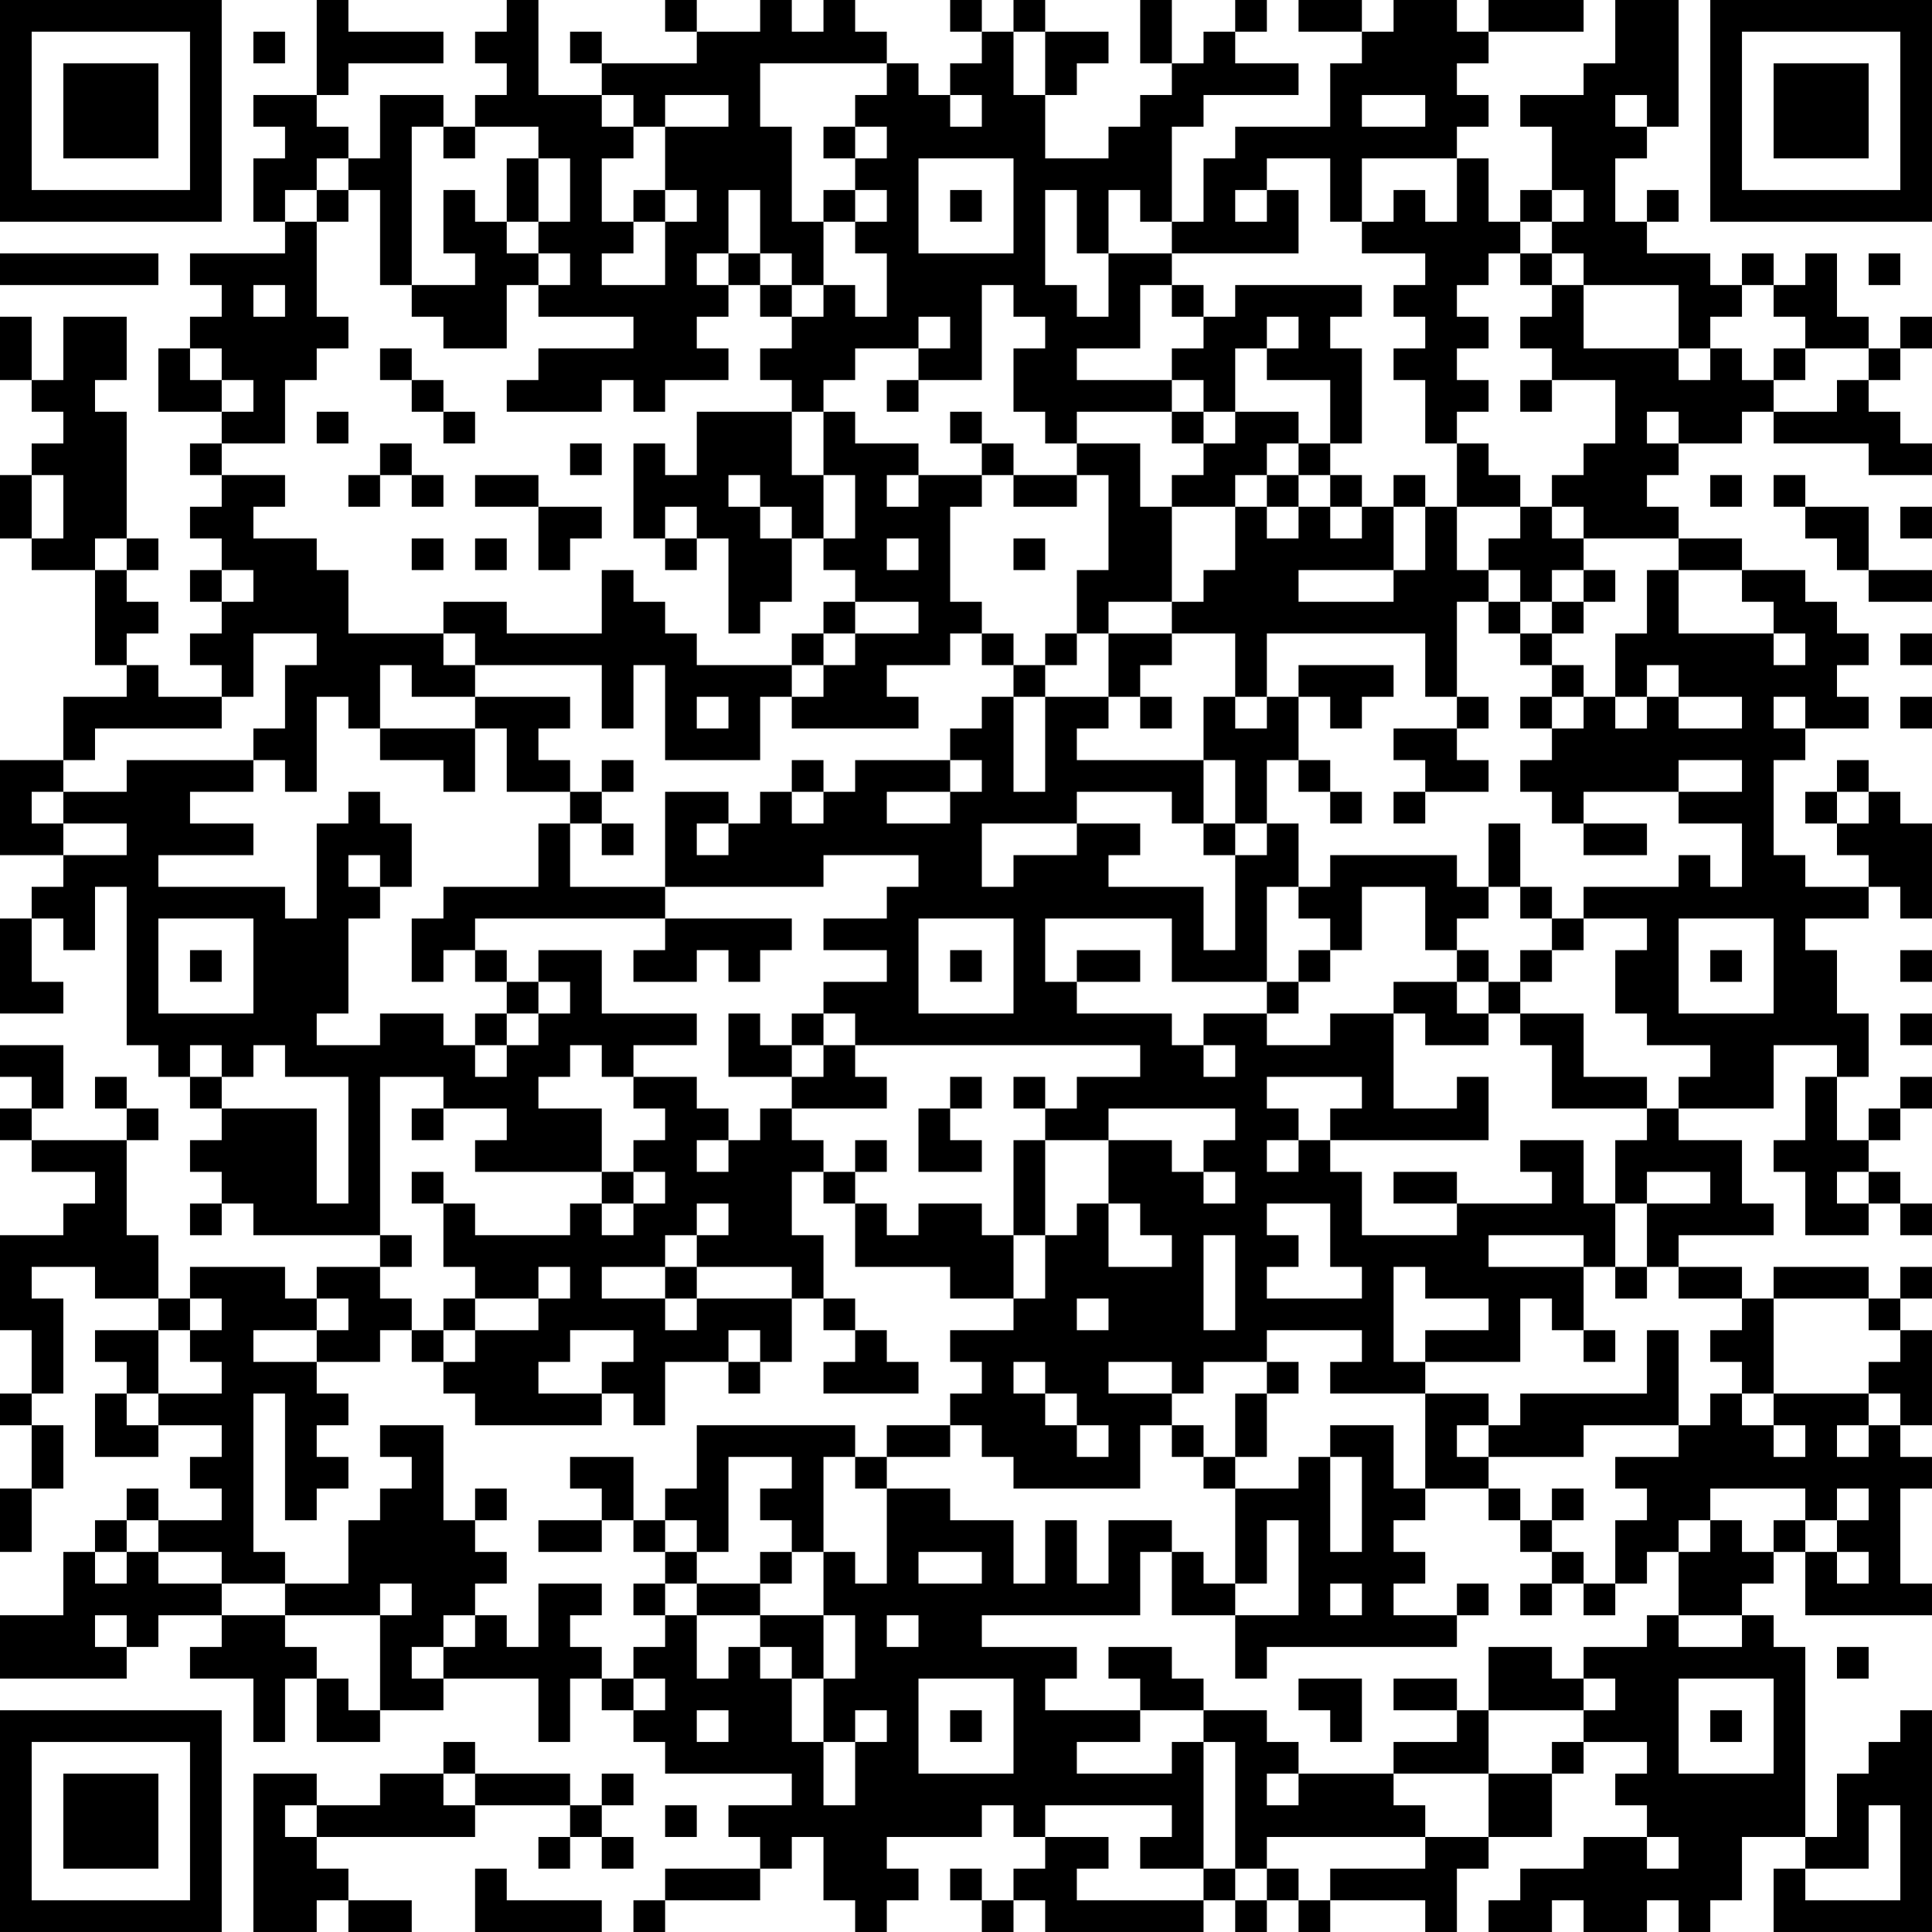
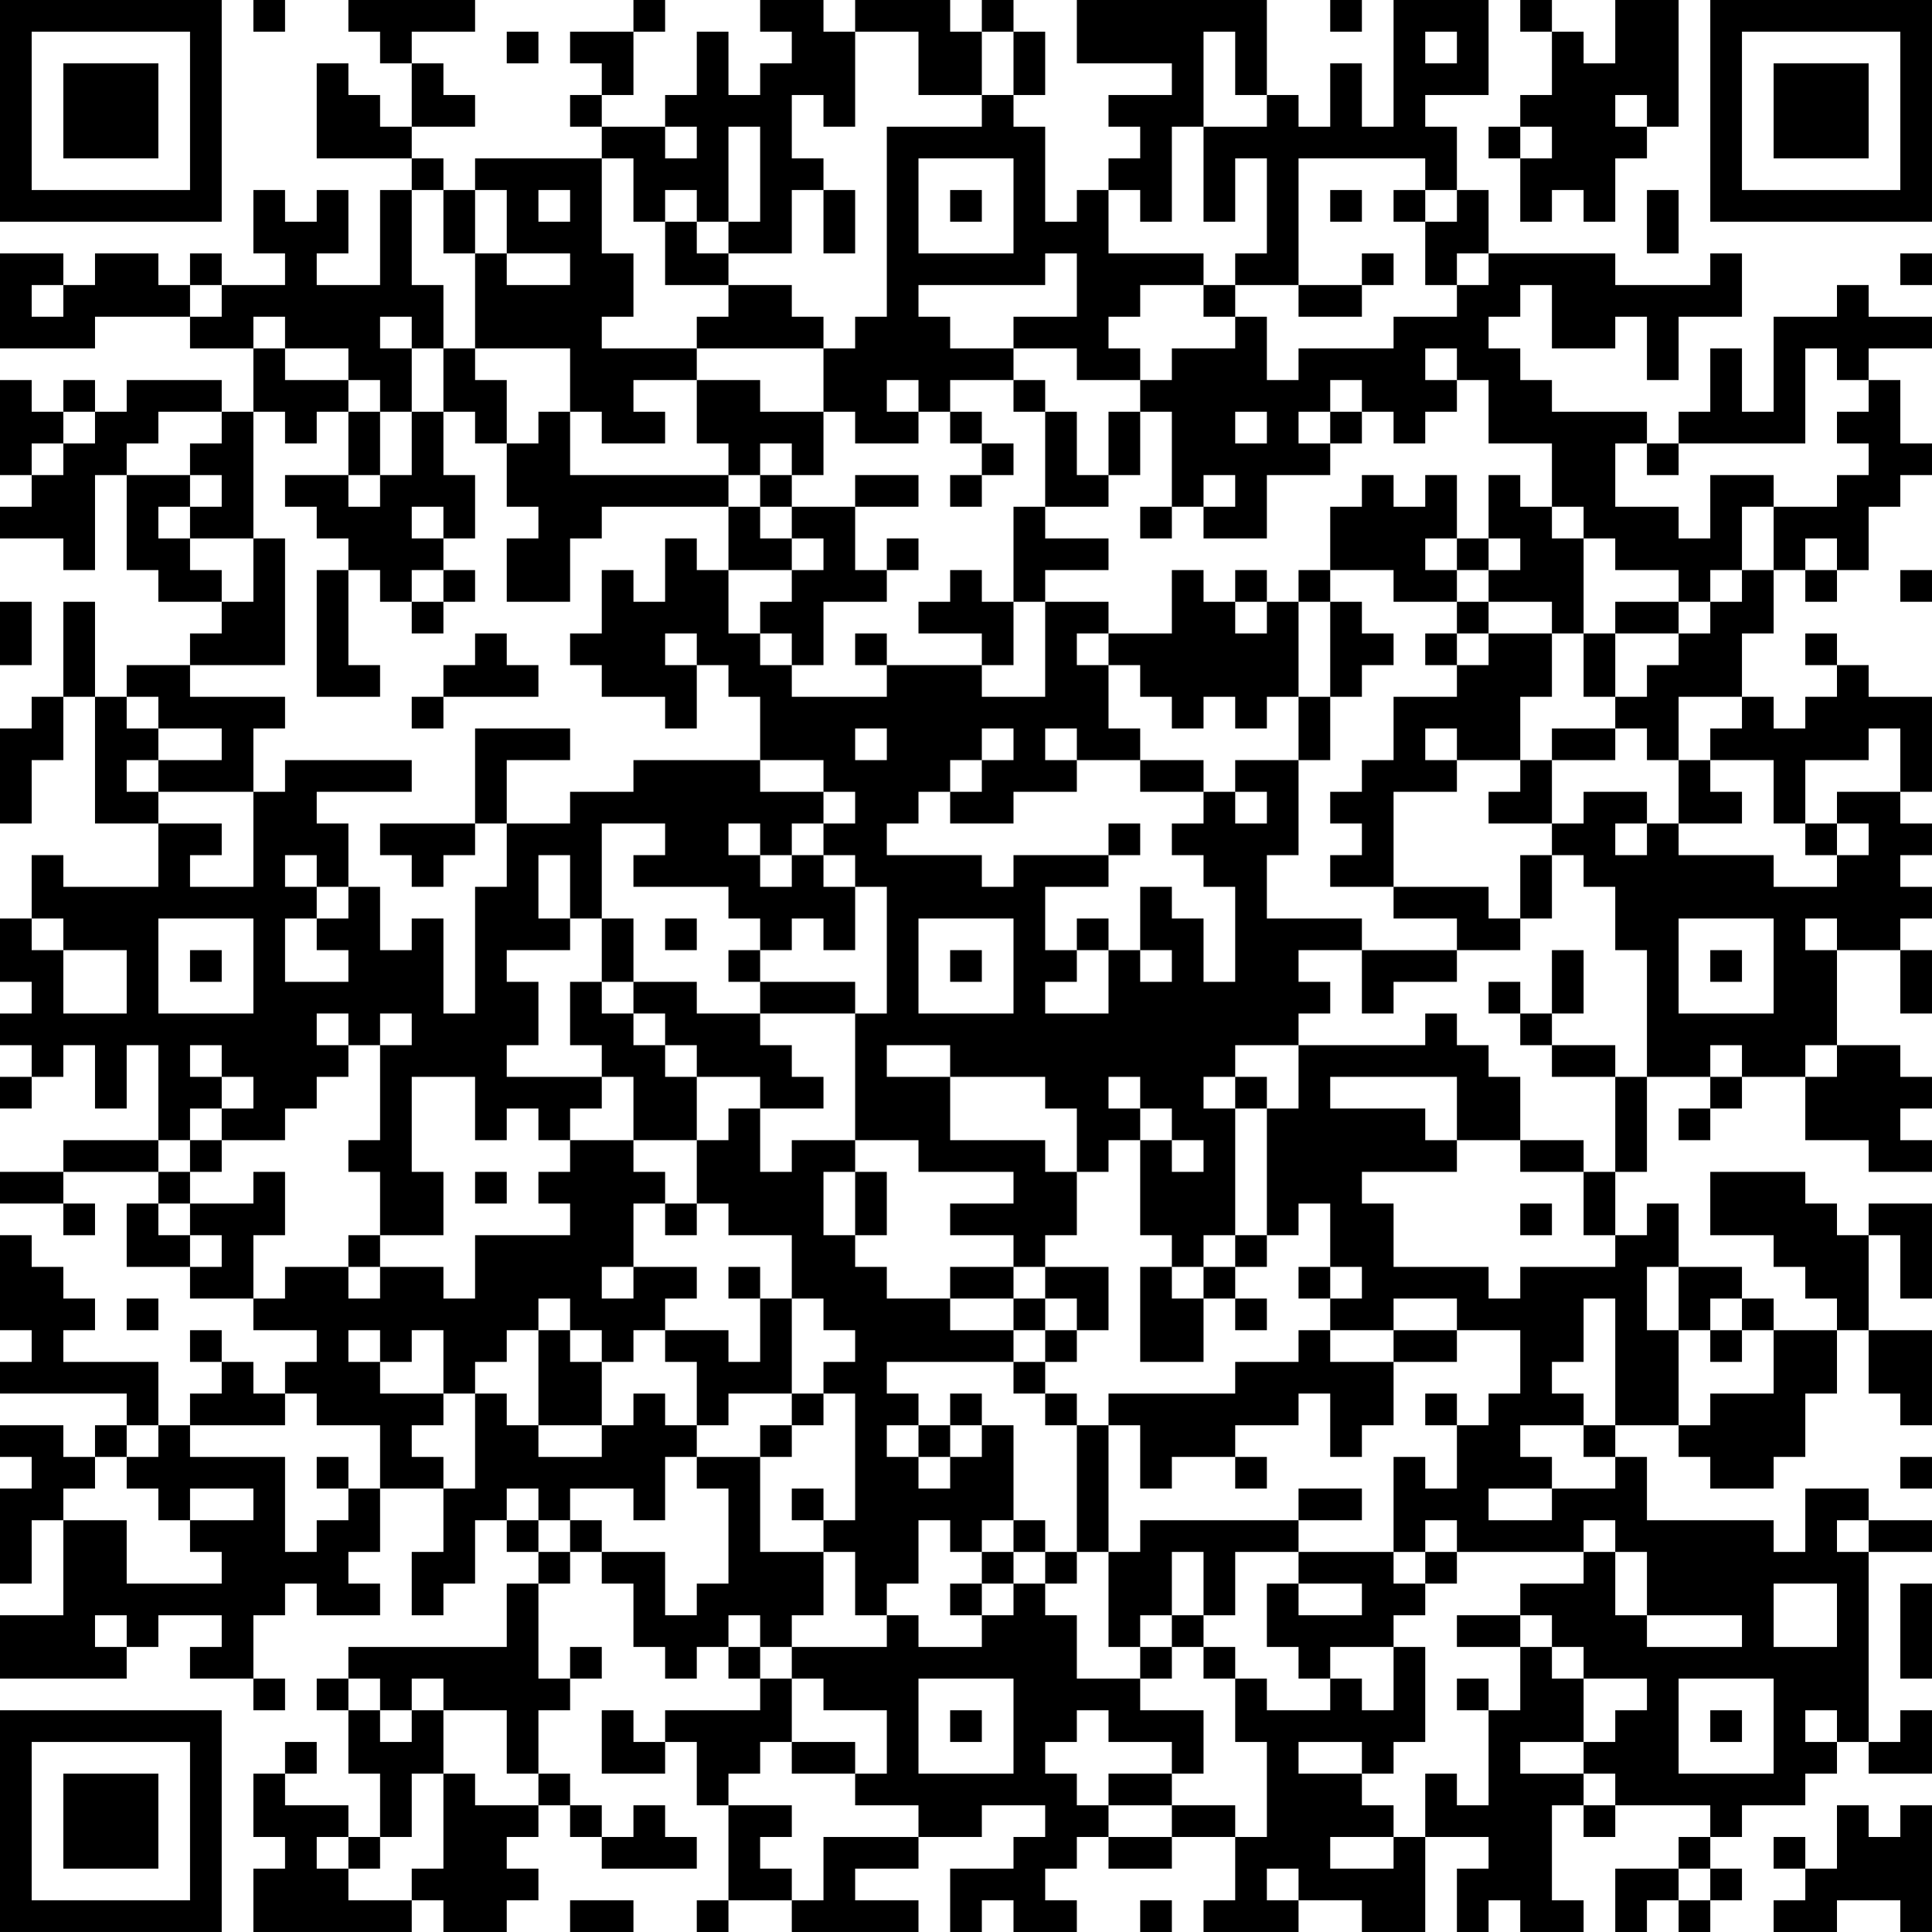
<svg xmlns="http://www.w3.org/2000/svg" version="1.1" width="300" height="300" viewBox="0 0 300 300">
  <rect x="0" y="0" width="300" height="300" fill="#ffffff" />
  <g transform="scale(4.918)">
    <g transform="translate(0,0)">
-       <path fill-rule="evenodd" d="M10 0L10 3L8 3L8 4L9 4L9 5L8 5L8 7L9 7L9 8L6 8L6 9L7 9L7 10L6 10L6 11L5 11L5 13L7 13L7 14L6 14L6 15L7 15L7 16L6 16L6 17L7 17L7 18L6 18L6 19L7 19L7 20L6 20L6 21L7 21L7 22L5 22L5 21L4 21L4 20L5 20L5 19L4 19L4 18L5 18L5 17L4 17L4 13L3 13L3 12L4 12L4 10L2 10L2 12L1 12L1 10L0 10L0 12L1 12L1 13L2 13L2 14L1 14L1 15L0 15L0 17L1 17L1 18L3 18L3 21L4 21L4 22L2 22L2 24L0 24L0 27L2 27L2 28L1 28L1 29L0 29L0 32L2 32L2 31L1 31L1 29L2 29L2 30L3 30L3 28L4 28L4 33L5 33L5 34L6 34L6 35L7 35L7 36L6 36L6 37L7 37L7 38L6 38L6 39L7 39L7 38L8 38L8 39L12 39L12 40L10 40L10 41L9 41L9 40L6 40L6 41L5 41L5 39L4 39L4 36L5 36L5 35L4 35L4 34L3 34L3 35L4 35L4 36L1 36L1 35L2 35L2 33L0 33L0 34L1 34L1 35L0 35L0 36L1 36L1 37L3 37L3 38L2 38L2 39L0 39L0 42L1 42L1 44L0 44L0 45L1 45L1 47L0 47L0 49L1 49L1 47L2 47L2 45L1 45L1 44L2 44L2 41L1 41L1 40L3 40L3 41L5 41L5 42L3 42L3 43L4 43L4 44L3 44L3 46L5 46L5 45L7 45L7 46L6 46L6 47L7 47L7 48L5 48L5 47L4 47L4 48L3 48L3 49L2 49L2 51L0 51L0 53L4 53L4 52L5 52L5 51L7 51L7 52L6 52L6 53L8 53L8 55L9 55L9 53L10 53L10 55L12 55L12 54L14 54L14 53L17 53L17 55L18 55L18 53L19 53L19 54L20 54L20 55L21 55L21 56L25 56L25 57L23 57L23 58L24 58L24 59L21 59L21 60L20 60L20 61L21 61L21 60L24 60L24 59L25 59L25 58L26 58L26 60L27 60L27 61L28 61L28 60L29 60L29 59L28 59L28 58L31 58L31 57L32 57L32 58L33 58L33 59L32 59L32 60L31 60L31 59L30 59L30 60L31 60L31 61L32 61L32 60L33 60L33 61L38 61L38 60L39 60L39 61L40 61L40 60L41 60L41 61L42 61L42 60L45 60L45 61L46 61L46 59L47 59L47 58L49 58L49 56L50 56L50 55L52 55L52 56L51 56L51 57L52 57L52 58L50 58L50 59L48 59L48 60L47 60L47 61L49 61L49 60L50 60L50 61L52 61L52 60L53 60L53 61L54 61L54 60L55 60L55 58L57 58L57 59L56 59L56 61L61 61L61 54L60 54L60 55L59 55L59 56L58 56L58 58L57 58L57 52L56 52L56 51L55 51L55 50L56 50L56 49L57 49L57 51L61 51L61 50L60 50L60 47L61 47L61 46L60 46L60 45L61 45L61 42L60 42L60 41L61 41L61 40L60 40L60 41L59 41L59 40L56 40L56 41L55 41L55 40L53 40L53 39L56 39L56 38L55 38L55 36L53 36L53 35L56 35L56 33L58 33L58 34L57 34L57 36L56 36L56 37L57 37L57 39L59 39L59 38L60 38L60 39L61 39L61 38L60 38L60 37L59 37L59 36L60 36L60 35L61 35L61 34L60 34L60 35L59 35L59 36L58 36L58 34L59 34L59 32L58 32L58 30L57 30L57 29L59 29L59 28L60 28L60 29L61 29L61 26L60 26L60 25L59 25L59 24L58 24L58 25L57 25L57 26L58 26L58 27L59 27L59 28L57 28L57 27L56 27L56 24L57 24L57 23L59 23L59 22L58 22L58 21L59 21L59 20L58 20L58 19L57 19L57 18L55 18L55 17L53 17L53 16L52 16L52 15L53 15L53 14L55 14L55 13L56 13L56 14L59 14L59 15L61 15L61 14L60 14L60 13L59 13L59 12L60 12L60 11L61 11L61 10L60 10L60 11L59 11L59 10L58 10L58 8L57 8L57 9L56 9L56 8L55 8L55 9L54 9L54 8L52 8L52 7L53 7L53 6L52 6L52 7L51 7L51 5L52 5L52 4L53 4L53 0L51 0L51 2L50 2L50 3L48 3L48 4L49 4L49 6L48 6L48 7L47 7L47 5L46 5L46 4L47 4L47 3L46 3L46 2L47 2L47 1L50 1L50 0L47 0L47 1L46 1L46 0L44 0L44 1L43 1L43 0L41 0L41 1L43 1L43 2L42 2L42 4L39 4L39 5L38 5L38 7L37 7L37 4L38 4L38 3L41 3L41 2L39 2L39 1L40 1L40 0L39 0L39 1L38 1L38 2L37 2L37 0L36 0L36 2L37 2L37 3L36 3L36 4L35 4L35 5L33 5L33 3L34 3L34 2L35 2L35 1L33 1L33 0L32 0L32 1L31 1L31 0L30 0L30 1L31 1L31 2L30 2L30 3L29 3L29 2L28 2L28 1L27 1L27 0L26 0L26 1L25 1L25 0L24 0L24 1L22 1L22 0L21 0L21 1L22 1L22 2L19 2L19 1L18 1L18 2L19 2L19 3L17 3L17 0L16 0L16 1L15 1L15 2L16 2L16 3L15 3L15 4L14 4L14 3L12 3L12 5L11 5L11 4L10 4L10 3L11 3L11 2L14 2L14 1L11 1L11 0ZM8 1L8 2L9 2L9 1ZM32 1L32 3L33 3L33 1ZM24 2L24 4L25 4L25 7L26 7L26 9L25 9L25 8L24 8L24 6L23 6L23 8L22 8L22 9L23 9L23 10L22 10L22 11L23 11L23 12L21 12L21 13L20 13L20 12L19 12L19 13L16 13L16 12L17 12L17 11L20 11L20 10L17 10L17 9L18 9L18 8L17 8L17 7L18 7L18 5L17 5L17 4L15 4L15 5L14 5L14 4L13 4L13 9L12 9L12 6L11 6L11 5L10 5L10 6L9 6L9 7L10 7L10 10L11 10L11 11L10 11L10 12L9 12L9 14L7 14L7 15L9 15L9 16L8 16L8 17L10 17L10 18L11 18L11 20L14 20L14 21L15 21L15 22L13 22L13 21L12 21L12 23L11 23L11 22L10 22L10 25L9 25L9 24L8 24L8 23L9 23L9 21L10 21L10 20L8 20L8 22L7 22L7 23L3 23L3 24L2 24L2 25L1 25L1 26L2 26L2 27L4 27L4 26L2 26L2 25L4 25L4 24L8 24L8 25L6 25L6 26L8 26L8 27L5 27L5 28L9 28L9 29L10 29L10 26L11 26L11 25L12 25L12 26L13 26L13 28L12 28L12 27L11 27L11 28L12 28L12 29L11 29L11 32L10 32L10 33L12 33L12 32L14 32L14 33L15 33L15 34L16 34L16 33L17 33L17 32L18 32L18 31L17 31L17 30L19 30L19 32L22 32L22 33L20 33L20 34L19 34L19 33L18 33L18 34L17 34L17 35L19 35L19 37L15 37L15 36L16 36L16 35L14 35L14 34L12 34L12 39L13 39L13 40L12 40L12 41L13 41L13 42L12 42L12 43L10 43L10 42L11 42L11 41L10 41L10 42L8 42L8 43L10 43L10 44L11 44L11 45L10 45L10 46L11 46L11 47L10 47L10 48L9 48L9 44L8 44L8 49L9 49L9 50L7 50L7 49L5 49L5 48L4 48L4 49L3 49L3 50L4 50L4 49L5 49L5 50L7 50L7 51L9 51L9 52L10 52L10 53L11 53L11 54L12 54L12 51L13 51L13 50L12 50L12 51L9 51L9 50L11 50L11 48L12 48L12 47L13 47L13 46L12 46L12 45L14 45L14 48L15 48L15 49L16 49L16 50L15 50L15 51L14 51L14 52L13 52L13 53L14 53L14 52L15 52L15 51L16 51L16 52L17 52L17 50L19 50L19 51L18 51L18 52L19 52L19 53L20 53L20 54L21 54L21 53L20 53L20 52L21 52L21 51L22 51L22 53L23 53L23 52L24 52L24 53L25 53L25 55L26 55L26 57L27 57L27 55L28 55L28 54L27 54L27 55L26 55L26 53L27 53L27 51L26 51L26 49L27 49L27 50L28 50L28 47L30 47L30 48L32 48L32 50L33 50L33 48L34 48L34 50L35 50L35 48L37 48L37 49L36 49L36 51L31 51L31 52L34 52L34 53L33 53L33 54L36 54L36 55L34 55L34 56L37 56L37 55L38 55L38 59L36 59L36 58L37 58L37 57L33 57L33 58L35 58L35 59L34 59L34 60L38 60L38 59L39 59L39 60L40 60L40 59L41 59L41 60L42 60L42 59L45 59L45 58L47 58L47 56L49 56L49 55L50 55L50 54L51 54L51 53L50 53L50 52L52 52L52 51L53 51L53 52L55 52L55 51L53 51L53 49L54 49L54 48L55 48L55 49L56 49L56 48L57 48L57 49L58 49L58 50L59 50L59 49L58 49L58 48L59 48L59 47L58 47L58 48L57 48L57 47L54 47L54 48L53 48L53 49L52 49L52 50L51 50L51 48L52 48L52 47L51 47L51 46L53 46L53 45L54 45L54 44L55 44L55 45L56 45L56 46L57 46L57 45L56 45L56 44L59 44L59 45L58 45L58 46L59 46L59 45L60 45L60 44L59 44L59 43L60 43L60 42L59 42L59 41L56 41L56 44L55 44L55 43L54 43L54 42L55 42L55 41L53 41L53 40L52 40L52 38L54 38L54 37L52 37L52 38L51 38L51 36L52 36L52 35L53 35L53 34L54 34L54 33L52 33L52 32L51 32L51 30L52 30L52 29L50 29L50 28L53 28L53 27L54 27L54 28L55 28L55 26L53 26L53 25L55 25L55 24L53 24L53 25L50 25L50 26L49 26L49 25L48 25L48 24L49 24L49 23L50 23L50 22L51 22L51 23L52 23L52 22L53 22L53 23L55 23L55 22L53 22L53 21L52 21L52 22L51 22L51 20L52 20L52 18L53 18L53 20L56 20L56 21L57 21L57 20L56 20L56 19L55 19L55 18L53 18L53 17L50 17L50 16L49 16L49 15L50 15L50 14L51 14L51 12L49 12L49 11L48 11L48 10L49 10L49 9L50 9L50 11L53 11L53 12L54 12L54 11L55 11L55 12L56 12L56 13L58 13L58 12L59 12L59 11L57 11L57 10L56 10L56 9L55 9L55 10L54 10L54 11L53 11L53 9L50 9L50 8L49 8L49 7L50 7L50 6L49 6L49 7L48 7L48 8L47 8L47 9L46 9L46 10L47 10L47 11L46 11L46 12L47 12L47 13L46 13L46 14L45 14L45 12L44 12L44 11L45 11L45 10L44 10L44 9L45 9L45 8L43 8L43 7L44 7L44 6L45 6L45 7L46 7L46 5L43 5L43 7L42 7L42 5L40 5L40 6L39 6L39 7L40 7L40 6L41 6L41 8L37 8L37 7L36 7L36 6L35 6L35 8L34 8L34 6L33 6L33 9L34 9L34 10L35 10L35 8L37 8L37 9L36 9L36 11L34 11L34 12L37 12L37 13L34 13L34 14L33 14L33 13L32 13L32 11L33 11L33 10L32 10L32 9L31 9L31 12L29 12L29 11L30 11L30 10L29 10L29 11L27 11L27 12L26 12L26 13L25 13L25 12L24 12L24 11L25 11L25 10L26 10L26 9L27 9L27 10L28 10L28 8L27 8L27 7L28 7L28 6L27 6L27 5L28 5L28 4L27 4L27 3L28 3L28 2ZM19 3L19 4L20 4L20 5L19 5L19 7L20 7L20 8L19 8L19 9L21 9L21 7L22 7L22 6L21 6L21 4L23 4L23 3L21 3L21 4L20 4L20 3ZM30 3L30 4L31 4L31 3ZM43 3L43 4L45 4L45 3ZM51 3L51 4L52 4L52 3ZM26 4L26 5L27 5L27 4ZM16 5L16 7L15 7L15 6L14 6L14 8L15 8L15 9L13 9L13 10L14 10L14 11L16 11L16 9L17 9L17 8L16 8L16 7L17 7L17 5ZM29 5L29 8L32 8L32 5ZM10 6L10 7L11 7L11 6ZM20 6L20 7L21 7L21 6ZM26 6L26 7L27 7L27 6ZM30 6L30 7L31 7L31 6ZM0 8L0 9L5 9L5 8ZM23 8L23 9L24 9L24 10L25 10L25 9L24 9L24 8ZM48 8L48 9L49 9L49 8ZM59 8L59 9L60 9L60 8ZM8 9L8 10L9 10L9 9ZM37 9L37 10L38 10L38 11L37 11L37 12L38 12L38 13L37 13L37 14L38 14L38 15L37 15L37 16L36 16L36 14L34 14L34 15L32 15L32 14L31 14L31 13L30 13L30 14L31 14L31 15L29 15L29 14L27 14L27 13L26 13L26 15L25 15L25 13L22 13L22 15L21 15L21 14L20 14L20 17L21 17L21 18L22 18L22 17L23 17L23 20L24 20L24 19L25 19L25 17L26 17L26 18L27 18L27 19L26 19L26 20L25 20L25 21L22 21L22 20L21 20L21 19L20 19L20 18L19 18L19 20L16 20L16 19L14 19L14 20L15 20L15 21L19 21L19 23L20 23L20 21L21 21L21 24L24 24L24 22L25 22L25 23L29 23L29 22L28 22L28 21L30 21L30 20L31 20L31 21L32 21L32 22L31 22L31 23L30 23L30 24L27 24L27 25L26 25L26 24L25 24L25 25L24 25L24 26L23 26L23 25L21 25L21 28L18 28L18 26L19 26L19 27L20 27L20 26L19 26L19 25L20 25L20 24L19 24L19 25L18 25L18 24L17 24L17 23L18 23L18 22L15 22L15 23L12 23L12 24L14 24L14 25L15 25L15 23L16 23L16 25L18 25L18 26L17 26L17 28L14 28L14 29L13 29L13 31L14 31L14 30L15 30L15 31L16 31L16 32L15 32L15 33L16 33L16 32L17 32L17 31L16 31L16 30L15 30L15 29L21 29L21 30L20 30L20 31L22 31L22 30L23 30L23 31L24 31L24 30L25 30L25 29L21 29L21 28L26 28L26 27L29 27L29 28L28 28L28 29L26 29L26 30L28 30L28 31L26 31L26 32L25 32L25 33L24 33L24 32L23 32L23 34L25 34L25 35L24 35L24 36L23 36L23 35L22 35L22 34L20 34L20 35L21 35L21 36L20 36L20 37L19 37L19 38L18 38L18 39L15 39L15 38L14 38L14 37L13 37L13 38L14 38L14 40L15 40L15 41L14 41L14 42L13 42L13 43L14 43L14 44L15 44L15 45L19 45L19 44L20 44L20 45L21 45L21 43L23 43L23 44L24 44L24 43L25 43L25 41L26 41L26 42L27 42L27 43L26 43L26 44L29 44L29 43L28 43L28 42L27 42L27 41L26 41L26 39L25 39L25 37L26 37L26 38L27 38L27 40L30 40L30 41L32 41L32 42L30 42L30 43L31 43L31 44L30 44L30 45L28 45L28 46L27 46L27 45L22 45L22 47L21 47L21 48L20 48L20 46L18 46L18 47L19 47L19 48L17 48L17 49L19 49L19 48L20 48L20 49L21 49L21 50L20 50L20 51L21 51L21 50L22 50L22 51L24 51L24 52L25 52L25 53L26 53L26 51L24 51L24 50L25 50L25 49L26 49L26 46L27 46L27 47L28 47L28 46L30 46L30 45L31 45L31 46L32 46L32 47L36 47L36 45L37 45L37 46L38 46L38 47L39 47L39 50L38 50L38 49L37 49L37 51L39 51L39 53L40 53L40 52L46 52L46 51L47 51L47 50L46 50L46 51L44 51L44 50L45 50L45 49L44 49L44 48L45 48L45 47L47 47L47 48L48 48L48 49L49 49L49 50L48 50L48 51L49 51L49 50L50 50L50 51L51 51L51 50L50 50L50 49L49 49L49 48L50 48L50 47L49 47L49 48L48 48L48 47L47 47L47 46L50 46L50 45L53 45L53 42L52 42L52 44L48 44L48 45L47 45L47 44L45 44L45 43L48 43L48 41L49 41L49 42L50 42L50 43L51 43L51 42L50 42L50 40L51 40L51 41L52 41L52 40L51 40L51 38L50 38L50 36L48 36L48 37L49 37L49 38L46 38L46 37L44 37L44 38L46 38L46 39L43 39L43 37L42 37L42 36L47 36L47 34L46 34L46 35L44 35L44 32L45 32L45 33L47 33L47 32L48 32L48 33L49 33L49 35L52 35L52 34L50 34L50 32L48 32L48 31L49 31L49 30L50 30L50 29L49 29L49 28L48 28L48 26L47 26L47 28L46 28L46 27L42 27L42 28L41 28L41 26L40 26L40 24L41 24L41 25L42 25L42 26L43 26L43 25L42 25L42 24L41 24L41 22L42 22L42 23L43 23L43 22L44 22L44 21L41 21L41 22L40 22L40 20L45 20L45 22L46 22L46 23L44 23L44 24L45 24L45 25L44 25L44 26L45 26L45 25L47 25L47 24L46 24L46 23L47 23L47 22L46 22L46 19L47 19L47 20L48 20L48 21L49 21L49 22L48 22L48 23L49 23L49 22L50 22L50 21L49 21L49 20L50 20L50 19L51 19L51 18L50 18L50 17L49 17L49 16L48 16L48 15L47 15L47 14L46 14L46 16L45 16L45 15L44 15L44 16L43 16L43 15L42 15L42 14L43 14L43 11L42 11L42 10L43 10L43 9L39 9L39 10L38 10L38 9ZM40 10L40 11L39 11L39 13L38 13L38 14L39 14L39 13L41 13L41 14L40 14L40 15L39 15L39 16L37 16L37 19L35 19L35 20L34 20L34 18L35 18L35 15L34 15L34 16L32 16L32 15L31 15L31 16L30 16L30 19L31 19L31 20L32 20L32 21L33 21L33 22L32 22L32 25L33 25L33 22L35 22L35 23L34 23L34 24L38 24L38 26L37 26L37 25L34 25L34 26L31 26L31 28L32 28L32 27L34 27L34 26L36 26L36 27L35 27L35 28L38 28L38 30L39 30L39 27L40 27L40 26L39 26L39 24L38 24L38 22L39 22L39 23L40 23L40 22L39 22L39 20L37 20L37 19L38 19L38 18L39 18L39 16L40 16L40 17L41 17L41 16L42 16L42 17L43 17L43 16L42 16L42 15L41 15L41 14L42 14L42 12L40 12L40 11L41 11L41 10ZM6 11L6 12L7 12L7 13L8 13L8 12L7 12L7 11ZM12 11L12 12L13 12L13 13L14 13L14 14L15 14L15 13L14 13L14 12L13 12L13 11ZM56 11L56 12L57 12L57 11ZM28 12L28 13L29 13L29 12ZM48 12L48 13L49 13L49 12ZM10 13L10 14L11 14L11 13ZM52 13L52 14L53 14L53 13ZM12 14L12 15L11 15L11 16L12 16L12 15L13 15L13 16L14 16L14 15L13 15L13 14ZM18 14L18 15L19 15L19 14ZM1 15L1 17L2 17L2 15ZM15 15L15 16L17 16L17 18L18 18L18 17L19 17L19 16L17 16L17 15ZM23 15L23 16L24 16L24 17L25 17L25 16L24 16L24 15ZM26 15L26 17L27 17L27 15ZM28 15L28 16L29 16L29 15ZM40 15L40 16L41 16L41 15ZM54 15L54 16L55 16L55 15ZM56 15L56 16L57 16L57 17L58 17L58 18L59 18L59 19L61 19L61 18L59 18L59 16L57 16L57 15ZM21 16L21 17L22 17L22 16ZM44 16L44 18L41 18L41 19L44 19L44 18L45 18L45 16ZM46 16L46 18L47 18L47 19L48 19L48 20L49 20L49 19L50 19L50 18L49 18L49 19L48 19L48 18L47 18L47 17L48 17L48 16ZM60 16L60 17L61 17L61 16ZM3 17L3 18L4 18L4 17ZM13 17L13 18L14 18L14 17ZM15 17L15 18L16 18L16 17ZM28 17L28 18L29 18L29 17ZM32 17L32 18L33 18L33 17ZM7 18L7 19L8 19L8 18ZM27 19L27 20L26 20L26 21L25 21L25 22L26 22L26 21L27 21L27 20L29 20L29 19ZM33 20L33 21L34 21L34 20ZM35 20L35 22L36 22L36 23L37 23L37 22L36 22L36 21L37 21L37 20ZM60 20L60 21L61 21L61 20ZM22 22L22 23L23 23L23 22ZM56 22L56 23L57 23L57 22ZM60 22L60 23L61 23L61 22ZM30 24L30 25L28 25L28 26L30 26L30 25L31 25L31 24ZM25 25L25 26L26 26L26 25ZM58 25L58 26L59 26L59 25ZM22 26L22 27L23 27L23 26ZM38 26L38 27L39 27L39 26ZM50 26L50 27L52 27L52 26ZM40 28L40 31L37 31L37 29L33 29L33 31L34 31L34 32L37 32L37 33L38 33L38 34L39 34L39 33L38 33L38 32L40 32L40 33L42 33L42 32L44 32L44 31L46 31L46 32L47 32L47 31L48 31L48 30L49 30L49 29L48 29L48 28L47 28L47 29L46 29L46 30L45 30L45 28L43 28L43 30L42 30L42 29L41 29L41 28ZM5 29L5 32L8 32L8 29ZM29 29L29 32L32 32L32 29ZM53 29L53 32L56 32L56 29ZM6 30L6 31L7 31L7 30ZM30 30L30 31L31 31L31 30ZM34 30L34 31L36 31L36 30ZM41 30L41 31L40 31L40 32L41 32L41 31L42 31L42 30ZM46 30L46 31L47 31L47 30ZM54 30L54 31L55 31L55 30ZM60 30L60 31L61 31L61 30ZM26 32L26 33L25 33L25 34L26 34L26 33L27 33L27 34L28 34L28 35L25 35L25 36L26 36L26 37L27 37L27 38L28 38L28 39L29 39L29 38L31 38L31 39L32 39L32 41L33 41L33 39L34 39L34 38L35 38L35 40L37 40L37 39L36 39L36 38L35 38L35 36L37 36L37 37L38 37L38 38L39 38L39 37L38 37L38 36L39 36L39 35L35 35L35 36L33 36L33 35L34 35L34 34L36 34L36 33L27 33L27 32ZM60 32L60 33L61 33L61 32ZM6 33L6 34L7 34L7 35L10 35L10 38L11 38L11 34L9 34L9 33L8 33L8 34L7 34L7 33ZM30 34L30 35L29 35L29 37L31 37L31 36L30 36L30 35L31 35L31 34ZM32 34L32 35L33 35L33 34ZM40 34L40 35L41 35L41 36L40 36L40 37L41 37L41 36L42 36L42 35L43 35L43 34ZM13 35L13 36L14 36L14 35ZM22 36L22 37L23 37L23 36ZM27 36L27 37L28 37L28 36ZM32 36L32 39L33 39L33 36ZM20 37L20 38L19 38L19 39L20 39L20 38L21 38L21 37ZM58 37L58 38L59 38L59 37ZM22 38L22 39L21 39L21 40L19 40L19 41L21 41L21 42L22 42L22 41L25 41L25 40L22 40L22 39L23 39L23 38ZM40 38L40 39L41 39L41 40L40 40L40 41L43 41L43 40L42 40L42 38ZM38 39L38 42L39 42L39 39ZM47 39L47 40L50 40L50 39ZM17 40L17 41L15 41L15 42L14 42L14 43L15 43L15 42L17 42L17 41L18 41L18 40ZM21 40L21 41L22 41L22 40ZM44 40L44 43L45 43L45 42L47 42L47 41L45 41L45 40ZM6 41L6 42L5 42L5 44L4 44L4 45L5 45L5 44L7 44L7 43L6 43L6 42L7 42L7 41ZM34 41L34 42L35 42L35 41ZM18 42L18 43L17 43L17 44L19 44L19 43L20 43L20 42ZM23 42L23 43L24 43L24 42ZM40 42L40 43L38 43L38 44L37 44L37 43L35 43L35 44L37 44L37 45L38 45L38 46L39 46L39 47L41 47L41 46L42 46L42 49L43 49L43 46L42 46L42 45L44 45L44 47L45 47L45 44L42 44L42 43L43 43L43 42ZM32 43L32 44L33 44L33 45L34 45L34 46L35 46L35 45L34 45L34 44L33 44L33 43ZM40 43L40 44L39 44L39 46L40 46L40 44L41 44L41 43ZM46 45L46 46L47 46L47 45ZM23 46L23 49L22 49L22 48L21 48L21 49L22 49L22 50L24 50L24 49L25 49L25 48L24 48L24 47L25 47L25 46ZM15 47L15 48L16 48L16 47ZM40 48L40 50L39 50L39 51L41 51L41 48ZM29 49L29 50L31 50L31 49ZM42 50L42 51L43 51L43 50ZM3 51L3 52L4 52L4 51ZM28 51L28 52L29 52L29 51ZM35 52L35 53L36 53L36 54L38 54L38 55L39 55L39 59L40 59L40 58L45 58L45 57L44 57L44 56L47 56L47 54L50 54L50 53L49 53L49 52L47 52L47 54L46 54L46 53L44 53L44 54L46 54L46 55L44 55L44 56L41 56L41 55L40 55L40 54L38 54L38 53L37 53L37 52ZM58 52L58 53L59 53L59 52ZM29 53L29 56L32 56L32 53ZM41 53L41 54L42 54L42 55L43 55L43 53ZM53 53L53 56L56 56L56 53ZM22 54L22 55L23 55L23 54ZM30 54L30 55L31 55L31 54ZM54 54L54 55L55 55L55 54ZM14 55L14 56L12 56L12 57L10 57L10 56L8 56L8 61L10 61L10 60L11 60L11 61L13 61L13 60L11 60L11 59L10 59L10 58L15 58L15 57L18 57L18 58L17 58L17 59L18 59L18 58L19 58L19 59L20 59L20 58L19 58L19 57L20 57L20 56L19 56L19 57L18 57L18 56L15 56L15 55ZM14 56L14 57L15 57L15 56ZM40 56L40 57L41 57L41 56ZM9 57L9 58L10 58L10 57ZM21 57L21 58L22 58L22 57ZM59 57L59 59L57 59L57 60L60 60L60 57ZM52 58L52 59L53 59L53 58ZM15 59L15 61L19 61L19 60L16 60L16 59ZM0 0L0 7L7 7L7 0ZM1 1L1 6L6 6L6 1ZM2 2L2 5L5 5L5 2ZM54 0L54 7L61 7L61 0ZM55 1L55 6L60 6L60 1ZM56 2L56 5L59 5L59 2ZM0 54L0 61L7 61L7 54ZM1 55L1 60L6 60L6 55ZM2 56L2 59L5 59L5 56Z" fill="#000000" />
+       <path fill-rule="evenodd" d="M8 0L8 1L9 1L9 0ZM11 0L11 1L12 1L12 2L13 2L13 4L12 4L12 3L11 3L11 2L10 2L10 5L13 5L13 6L12 6L12 9L10 9L10 8L11 8L11 6L10 6L10 7L9 7L9 6L8 6L8 8L9 8L9 9L7 9L7 8L6 8L6 9L5 9L5 8L3 8L3 9L2 9L2 8L0 8L0 11L3 11L3 10L6 10L6 11L8 11L8 13L7 13L7 12L4 12L4 13L3 13L3 12L2 12L2 13L1 13L1 12L0 12L0 15L1 15L1 16L0 16L0 17L2 17L2 18L3 18L3 15L4 15L4 18L5 18L5 19L7 19L7 20L6 20L6 21L4 21L4 22L3 22L3 19L2 19L2 22L1 22L1 23L0 23L0 26L1 26L1 24L2 24L2 22L3 22L3 26L5 26L5 28L2 28L2 27L1 27L1 29L0 29L0 31L1 31L1 32L0 32L0 33L1 33L1 34L0 34L0 35L1 35L1 34L2 34L2 33L3 33L3 35L4 35L4 33L5 33L5 36L2 36L2 37L0 37L0 38L2 38L2 39L3 39L3 38L2 38L2 37L5 37L5 38L4 38L4 40L6 40L6 41L8 41L8 42L10 42L10 43L9 43L9 44L8 44L8 43L7 43L7 42L6 42L6 43L7 43L7 44L6 44L6 45L5 45L5 43L2 43L2 42L3 42L3 41L2 41L2 40L1 40L1 39L0 39L0 42L1 42L1 43L0 43L0 44L4 44L4 45L3 45L3 46L2 46L2 45L0 45L0 46L1 46L1 47L0 47L0 50L1 50L1 48L2 48L2 51L0 51L0 53L4 53L4 52L5 52L5 51L7 51L7 52L6 52L6 53L8 53L8 54L9 54L9 53L8 53L8 51L9 51L9 50L10 50L10 51L12 51L12 50L11 50L11 49L12 49L12 47L14 47L14 49L13 49L13 51L14 51L14 50L15 50L15 48L16 48L16 49L17 49L17 50L16 50L16 52L11 52L11 53L10 53L10 54L11 54L11 56L12 56L12 58L11 58L11 57L9 57L9 56L10 56L10 55L9 55L9 56L8 56L8 58L9 58L9 59L8 59L8 61L13 61L13 60L14 60L14 61L16 61L16 60L17 60L17 59L16 59L16 58L17 58L17 57L18 57L18 58L19 58L19 59L22 59L22 58L21 58L21 57L20 57L20 58L19 58L19 57L18 57L18 56L17 56L17 54L18 54L18 53L19 53L19 52L18 52L18 53L17 53L17 50L18 50L18 49L19 49L19 50L20 50L20 52L21 52L21 53L22 53L22 52L23 52L23 53L24 53L24 54L21 54L21 55L20 55L20 54L19 54L19 56L21 56L21 55L22 55L22 57L23 57L23 60L22 60L22 61L23 61L23 60L25 60L25 61L29 61L29 60L27 60L27 59L29 59L29 58L31 58L31 57L33 57L33 58L32 58L32 59L30 59L30 61L31 61L31 60L32 60L32 61L34 61L34 60L33 60L33 59L34 59L34 58L35 58L35 59L37 59L37 58L39 58L39 60L38 60L38 61L41 61L41 60L43 60L43 61L45 61L45 58L47 58L47 59L46 59L46 61L47 61L47 60L48 60L48 61L50 61L50 60L49 60L49 57L50 57L50 58L51 58L51 57L54 57L54 58L53 58L53 59L51 59L51 61L52 61L52 60L53 60L53 61L54 61L54 60L55 60L55 59L54 59L54 58L55 58L55 57L57 57L57 56L58 56L58 55L59 55L59 56L61 56L61 54L60 54L60 55L59 55L59 49L61 49L61 48L59 48L59 47L57 47L57 49L56 49L56 48L52 48L52 46L51 46L51 45L53 45L53 46L54 46L54 47L56 47L56 46L57 46L57 44L58 44L58 42L59 42L59 44L60 44L60 45L61 45L61 42L59 42L59 39L60 39L60 41L61 41L61 38L59 38L59 39L58 39L58 38L57 38L57 37L54 37L54 39L56 39L56 40L57 40L57 41L58 41L58 42L56 42L56 41L55 41L55 40L53 40L53 38L52 38L52 39L51 39L51 37L52 37L52 34L54 34L54 35L53 35L53 36L54 36L54 35L55 35L55 34L57 34L57 36L59 36L59 37L61 37L61 36L60 36L60 35L61 35L61 34L60 34L60 33L58 33L58 30L60 30L60 32L61 32L61 30L60 30L60 29L61 29L61 28L60 28L60 27L61 27L61 26L60 26L60 25L61 25L61 22L59 22L59 21L58 21L58 20L57 20L57 21L58 21L58 22L57 22L57 23L56 23L56 22L55 22L55 20L56 20L56 18L57 18L57 19L58 19L58 18L59 18L59 16L60 16L60 15L61 15L61 14L60 14L60 12L59 12L59 11L61 11L61 10L59 10L59 9L58 9L58 10L56 10L56 13L55 13L55 11L54 11L54 13L53 13L53 14L52 14L52 13L49 13L49 12L48 12L48 11L47 11L47 10L48 10L48 9L49 9L49 11L51 11L51 10L52 10L52 12L53 12L53 10L55 10L55 8L54 8L54 9L51 9L51 8L47 8L47 6L46 6L46 4L45 4L45 3L47 3L47 0L44 0L44 4L43 4L43 2L42 2L42 4L41 4L41 3L40 3L40 0L34 0L34 2L37 2L37 3L35 3L35 4L36 4L36 5L35 5L35 6L34 6L34 7L33 7L33 4L32 4L32 3L33 3L33 1L32 1L32 0L31 0L31 1L30 1L30 0L27 0L27 1L26 1L26 0L24 0L24 1L25 1L25 2L24 2L24 3L23 3L23 1L22 1L22 3L21 3L21 4L19 4L19 3L20 3L20 1L21 1L21 0L20 0L20 1L18 1L18 2L19 2L19 3L18 3L18 4L19 4L19 5L15 5L15 6L14 6L14 5L13 5L13 4L15 4L15 3L14 3L14 2L13 2L13 1L15 1L15 0ZM42 0L42 1L43 1L43 0ZM48 0L48 1L49 1L49 3L48 3L48 4L47 4L47 5L48 5L48 7L49 7L49 6L50 6L50 7L51 7L51 5L52 5L52 4L53 4L53 0L51 0L51 2L50 2L50 1L49 1L49 0ZM16 1L16 2L17 2L17 1ZM27 1L27 4L26 4L26 3L25 3L25 5L26 5L26 6L25 6L25 8L23 8L23 7L24 7L24 4L23 4L23 7L22 7L22 6L21 6L21 7L20 7L20 5L19 5L19 8L20 8L20 10L19 10L19 11L22 11L22 12L20 12L20 13L21 13L21 14L19 14L19 13L18 13L18 11L15 11L15 8L16 8L16 9L18 9L18 8L16 8L16 6L15 6L15 8L14 8L14 6L13 6L13 9L14 9L14 11L13 11L13 10L12 10L12 11L13 11L13 13L12 13L12 12L11 12L11 11L9 11L9 10L8 10L8 11L9 11L9 12L11 12L11 13L10 13L10 14L9 14L9 13L8 13L8 17L6 17L6 16L7 16L7 15L6 15L6 14L7 14L7 13L5 13L5 14L4 14L4 15L6 15L6 16L5 16L5 17L6 17L6 18L7 18L7 19L8 19L8 17L9 17L9 21L6 21L6 22L9 22L9 23L8 23L8 25L5 25L5 24L7 24L7 23L5 23L5 22L4 22L4 23L5 23L5 24L4 24L4 25L5 25L5 26L7 26L7 27L6 27L6 28L8 28L8 25L9 25L9 24L13 24L13 25L10 25L10 26L11 26L11 28L10 28L10 27L9 27L9 28L10 28L10 29L9 29L9 31L11 31L11 30L10 30L10 29L11 29L11 28L12 28L12 30L13 30L13 29L14 29L14 32L15 32L15 28L16 28L16 26L18 26L18 25L20 25L20 24L24 24L24 25L26 25L26 26L25 26L25 27L24 27L24 26L23 26L23 27L24 27L24 28L25 28L25 27L26 27L26 28L27 28L27 30L26 30L26 29L25 29L25 30L24 30L24 29L23 29L23 28L20 28L20 27L21 27L21 26L19 26L19 29L18 29L18 27L17 27L17 29L18 29L18 30L16 30L16 31L17 31L17 33L16 33L16 34L19 34L19 35L18 35L18 36L17 36L17 35L16 35L16 36L15 36L15 34L13 34L13 37L14 37L14 39L12 39L12 37L11 37L11 36L12 36L12 33L13 33L13 32L12 32L12 33L11 33L11 32L10 32L10 33L11 33L11 34L10 34L10 35L9 35L9 36L7 36L7 35L8 35L8 34L7 34L7 33L6 33L6 34L7 34L7 35L6 35L6 36L5 36L5 37L6 37L6 38L5 38L5 39L6 39L6 40L7 40L7 39L6 39L6 38L8 38L8 37L9 37L9 39L8 39L8 41L9 41L9 40L11 40L11 41L12 41L12 40L14 40L14 41L15 41L15 39L18 39L18 38L17 38L17 37L18 37L18 36L20 36L20 37L21 37L21 38L20 38L20 40L19 40L19 41L20 41L20 40L22 40L22 41L21 41L21 42L20 42L20 43L19 43L19 42L18 42L18 41L17 41L17 42L16 42L16 43L15 43L15 44L14 44L14 42L13 42L13 43L12 43L12 42L11 42L11 43L12 43L12 44L14 44L14 45L13 45L13 46L14 46L14 47L15 47L15 44L16 44L16 45L17 45L17 46L19 46L19 45L20 45L20 44L21 44L21 45L22 45L22 46L21 46L21 48L20 48L20 47L18 47L18 48L17 48L17 47L16 47L16 48L17 48L17 49L18 49L18 48L19 48L19 49L21 49L21 51L22 51L22 50L23 50L23 47L22 47L22 46L24 46L24 49L26 49L26 51L25 51L25 52L24 52L24 51L23 51L23 52L24 52L24 53L25 53L25 55L24 55L24 56L23 56L23 57L25 57L25 58L24 58L24 59L25 59L25 60L26 60L26 58L29 58L29 57L27 57L27 56L28 56L28 54L26 54L26 53L25 53L25 52L28 52L28 51L29 51L29 52L31 52L31 51L32 51L32 50L33 50L33 51L34 51L34 53L36 53L36 54L38 54L38 56L37 56L37 55L35 55L35 54L34 54L34 55L33 55L33 56L34 56L34 57L35 57L35 58L37 58L37 57L39 57L39 58L40 58L40 55L39 55L39 53L40 53L40 54L42 54L42 53L43 53L43 54L44 54L44 52L45 52L45 55L44 55L44 56L43 56L43 55L41 55L41 56L43 56L43 57L44 57L44 58L42 58L42 59L44 59L44 58L45 58L45 56L46 56L46 57L47 57L47 54L48 54L48 52L49 52L49 53L50 53L50 55L48 55L48 56L50 56L50 57L51 57L51 56L50 56L50 55L51 55L51 54L52 54L52 53L50 53L50 52L49 52L49 51L48 51L48 50L50 50L50 49L51 49L51 51L52 51L52 52L55 52L55 51L52 51L52 49L51 49L51 48L50 48L50 49L46 49L46 48L45 48L45 49L44 49L44 46L45 46L45 47L46 47L46 45L47 45L47 44L48 44L48 42L46 42L46 41L44 41L44 42L42 42L42 41L43 41L43 40L42 40L42 38L41 38L41 39L40 39L40 35L41 35L41 33L45 33L45 32L46 32L46 33L47 33L47 34L48 34L48 36L46 36L46 34L42 34L42 35L45 35L45 36L46 36L46 37L43 37L43 38L44 38L44 40L47 40L47 41L48 41L48 40L51 40L51 39L50 39L50 37L51 37L51 34L52 34L52 30L51 30L51 28L50 28L50 27L49 27L49 26L50 26L50 25L52 25L52 26L51 26L51 27L52 27L52 26L53 26L53 27L56 27L56 28L58 28L58 27L59 27L59 26L58 26L58 25L60 25L60 23L59 23L59 24L57 24L57 26L56 26L56 24L54 24L54 23L55 23L55 22L53 22L53 24L52 24L52 23L51 23L51 22L52 22L52 21L53 21L53 20L54 20L54 19L55 19L55 18L56 18L56 16L58 16L58 15L59 15L59 14L58 14L58 13L59 13L59 12L58 12L58 11L57 11L57 14L53 14L53 15L52 15L52 14L51 14L51 16L53 16L53 17L54 17L54 15L56 15L56 16L55 16L55 18L54 18L54 19L53 19L53 18L51 18L51 17L50 17L50 16L49 16L49 14L47 14L47 12L46 12L46 11L45 11L45 12L46 12L46 13L45 13L45 14L44 14L44 13L43 13L43 12L42 12L42 13L41 13L41 14L42 14L42 15L40 15L40 17L38 17L38 16L39 16L39 15L38 15L38 16L37 16L37 13L36 13L36 12L37 12L37 11L39 11L39 10L40 10L40 12L41 12L41 11L44 11L44 10L46 10L46 9L47 9L47 8L46 8L46 9L45 9L45 7L46 7L46 6L45 6L45 5L41 5L41 9L39 9L39 8L40 8L40 5L39 5L39 7L38 7L38 4L40 4L40 3L39 3L39 1L38 1L38 4L37 4L37 7L36 7L36 6L35 6L35 8L38 8L38 9L36 9L36 10L35 10L35 11L36 11L36 12L34 12L34 11L32 11L32 10L34 10L34 8L33 8L33 9L29 9L29 10L30 10L30 11L32 11L32 12L30 12L30 13L29 13L29 12L28 12L28 13L29 13L29 14L27 14L27 13L26 13L26 11L27 11L27 10L28 10L28 4L31 4L31 3L32 3L32 1L31 1L31 3L29 3L29 1ZM45 1L45 2L46 2L46 1ZM51 3L51 4L52 4L52 3ZM21 4L21 5L22 5L22 4ZM48 4L48 5L49 5L49 4ZM29 5L29 8L32 8L32 5ZM17 6L17 7L18 7L18 6ZM26 6L26 8L27 8L27 6ZM30 6L30 7L31 7L31 6ZM42 6L42 7L43 7L43 6ZM44 6L44 7L45 7L45 6ZM52 6L52 8L53 8L53 6ZM21 7L21 9L23 9L23 10L22 10L22 11L26 11L26 10L25 10L25 9L23 9L23 8L22 8L22 7ZM43 8L43 9L41 9L41 10L43 10L43 9L44 9L44 8ZM60 8L60 9L61 9L61 8ZM1 9L1 10L2 10L2 9ZM6 9L6 10L7 10L7 9ZM38 9L38 10L39 10L39 9ZM14 11L14 13L13 13L13 15L12 15L12 13L11 13L11 15L9 15L9 16L10 16L10 17L11 17L11 18L10 18L10 22L12 22L12 21L11 21L11 18L12 18L12 19L13 19L13 20L14 20L14 19L15 19L15 18L14 18L14 17L15 17L15 15L14 15L14 13L15 13L15 14L16 14L16 16L17 16L17 17L16 17L16 19L18 19L18 17L19 17L19 16L23 16L23 18L22 18L22 17L21 17L21 19L20 19L20 18L19 18L19 20L18 20L18 21L19 21L19 22L21 22L21 23L22 23L22 21L23 21L23 22L24 22L24 24L26 24L26 25L27 25L27 26L26 26L26 27L27 27L27 28L28 28L28 32L27 32L27 31L24 31L24 30L23 30L23 31L24 31L24 32L22 32L22 31L20 31L20 29L19 29L19 31L18 31L18 33L19 33L19 34L20 34L20 36L22 36L22 38L21 38L21 39L22 39L22 38L23 38L23 39L25 39L25 41L24 41L24 40L23 40L23 41L24 41L24 43L23 43L23 42L21 42L21 43L22 43L22 45L23 45L23 44L25 44L25 45L24 45L24 46L25 46L25 45L26 45L26 44L27 44L27 48L26 48L26 47L25 47L25 48L26 48L26 49L27 49L27 51L28 51L28 50L29 50L29 48L30 48L30 49L31 49L31 50L30 50L30 51L31 51L31 50L32 50L32 49L33 49L33 50L34 50L34 49L35 49L35 52L36 52L36 53L37 53L37 52L38 52L38 53L39 53L39 52L38 52L38 51L39 51L39 49L41 49L41 50L40 50L40 52L41 52L41 53L42 53L42 52L44 52L44 51L45 51L45 50L46 50L46 49L45 49L45 50L44 50L44 49L41 49L41 48L43 48L43 47L41 47L41 48L36 48L36 49L35 49L35 45L36 45L36 47L37 47L37 46L39 46L39 47L40 47L40 46L39 46L39 45L41 45L41 44L42 44L42 46L43 46L43 45L44 45L44 43L46 43L46 42L44 42L44 43L42 43L42 42L41 42L41 43L39 43L39 44L35 44L35 45L34 45L34 44L33 44L33 43L34 43L34 42L35 42L35 40L33 40L33 39L34 39L34 37L35 37L35 36L36 36L36 39L37 39L37 40L36 40L36 43L38 43L38 41L39 41L39 42L40 42L40 41L39 41L39 40L40 40L40 39L39 39L39 35L40 35L40 34L39 34L39 33L41 33L41 32L42 32L42 31L41 31L41 30L43 30L43 32L44 32L44 31L46 31L46 30L48 30L48 29L49 29L49 27L48 27L48 29L47 29L47 28L44 28L44 25L46 25L46 24L48 24L48 25L47 25L47 26L49 26L49 24L51 24L51 23L49 23L49 24L48 24L48 22L49 22L49 20L50 20L50 22L51 22L51 20L53 20L53 19L51 19L51 20L50 20L50 17L49 17L49 16L48 16L48 15L47 15L47 17L46 17L46 15L45 15L45 16L44 16L44 15L43 15L43 16L42 16L42 18L41 18L41 19L40 19L40 18L39 18L39 19L38 19L38 18L37 18L37 20L35 20L35 19L33 19L33 18L35 18L35 17L33 17L33 16L35 16L35 15L36 15L36 13L35 13L35 15L34 15L34 13L33 13L33 12L32 12L32 13L33 13L33 16L32 16L32 19L31 19L31 18L30 18L30 19L29 19L29 20L31 20L31 21L28 21L28 20L27 20L27 21L28 21L28 22L25 22L25 21L26 21L26 19L28 19L28 18L29 18L29 17L28 17L28 18L27 18L27 16L29 16L29 15L27 15L27 16L25 16L25 15L26 15L26 13L24 13L24 12L22 12L22 14L23 14L23 15L18 15L18 13L17 13L17 14L16 14L16 12L15 12L15 11ZM2 13L2 14L1 14L1 15L2 15L2 14L3 14L3 13ZM30 13L30 14L31 14L31 15L30 15L30 16L31 16L31 15L32 15L32 14L31 14L31 13ZM39 13L39 14L40 14L40 13ZM42 13L42 14L43 14L43 13ZM24 14L24 15L23 15L23 16L24 16L24 17L25 17L25 18L23 18L23 20L24 20L24 21L25 21L25 20L24 20L24 19L25 19L25 18L26 18L26 17L25 17L25 16L24 16L24 15L25 15L25 14ZM11 15L11 16L12 16L12 15ZM13 16L13 17L14 17L14 16ZM36 16L36 17L37 17L37 16ZM45 17L45 18L46 18L46 19L44 19L44 18L42 18L42 19L41 19L41 22L40 22L40 23L39 23L39 22L38 22L38 23L37 23L37 22L36 22L36 21L35 21L35 20L34 20L34 21L35 21L35 23L36 23L36 24L34 24L34 23L33 23L33 24L34 24L34 25L32 25L32 26L30 26L30 25L31 25L31 24L32 24L32 23L31 23L31 24L30 24L30 25L29 25L29 26L28 26L28 27L31 27L31 28L32 28L32 27L35 27L35 28L33 28L33 30L34 30L34 31L33 31L33 32L35 32L35 30L36 30L36 31L37 31L37 30L36 30L36 28L37 28L37 29L38 29L38 31L39 31L39 28L38 28L38 27L37 27L37 26L38 26L38 25L39 25L39 26L40 26L40 25L39 25L39 24L41 24L41 27L40 27L40 29L43 29L43 30L46 30L46 29L44 29L44 28L42 28L42 27L43 27L43 26L42 26L42 25L43 25L43 24L44 24L44 22L46 22L46 21L47 21L47 20L49 20L49 19L47 19L47 18L48 18L48 17L47 17L47 18L46 18L46 17ZM57 17L57 18L58 18L58 17ZM13 18L13 19L14 19L14 18ZM60 18L60 19L61 19L61 18ZM0 19L0 21L1 21L1 19ZM32 19L32 21L31 21L31 22L33 22L33 19ZM39 19L39 20L40 20L40 19ZM42 19L42 22L41 22L41 24L42 24L42 22L43 22L43 21L44 21L44 20L43 20L43 19ZM46 19L46 20L45 20L45 21L46 21L46 20L47 20L47 19ZM15 20L15 21L14 21L14 22L13 22L13 23L14 23L14 22L17 22L17 21L16 21L16 20ZM21 20L21 21L22 21L22 20ZM15 23L15 26L12 26L12 27L13 27L13 28L14 28L14 27L15 27L15 26L16 26L16 24L18 24L18 23ZM27 23L27 24L28 24L28 23ZM45 23L45 24L46 24L46 23ZM36 24L36 25L38 25L38 24ZM53 24L53 26L55 26L55 25L54 25L54 24ZM35 26L35 27L36 27L36 26ZM57 26L57 27L58 27L58 26ZM1 29L1 30L2 30L2 32L4 32L4 30L2 30L2 29ZM5 29L5 32L8 32L8 29ZM21 29L21 30L22 30L22 29ZM29 29L29 32L32 32L32 29ZM34 29L34 30L35 30L35 29ZM53 29L53 32L56 32L56 29ZM57 29L57 30L58 30L58 29ZM6 30L6 31L7 31L7 30ZM30 30L30 31L31 31L31 30ZM49 30L49 32L48 32L48 31L47 31L47 32L48 32L48 33L49 33L49 34L51 34L51 33L49 33L49 32L50 32L50 30ZM54 30L54 31L55 31L55 30ZM19 31L19 32L20 32L20 33L21 33L21 34L22 34L22 36L23 36L23 35L24 35L24 37L25 37L25 36L27 36L27 37L26 37L26 39L27 39L27 40L28 40L28 41L30 41L30 42L32 42L32 43L28 43L28 44L29 44L29 45L28 45L28 46L29 46L29 47L30 47L30 46L31 46L31 45L32 45L32 48L31 48L31 49L32 49L32 48L33 48L33 49L34 49L34 45L33 45L33 44L32 44L32 43L33 43L33 42L34 42L34 41L33 41L33 40L32 40L32 39L30 39L30 38L32 38L32 37L29 37L29 36L27 36L27 32L24 32L24 33L25 33L25 34L26 34L26 35L24 35L24 34L22 34L22 33L21 33L21 32L20 32L20 31ZM28 33L28 34L30 34L30 36L33 36L33 37L34 37L34 35L33 35L33 34L30 34L30 33ZM54 33L54 34L55 34L55 33ZM57 33L57 34L58 34L58 33ZM35 34L35 35L36 35L36 36L37 36L37 37L38 37L38 36L37 36L37 35L36 35L36 34ZM38 34L38 35L39 35L39 34ZM6 36L6 37L7 37L7 36ZM48 36L48 37L50 37L50 36ZM15 37L15 38L16 38L16 37ZM27 37L27 39L28 39L28 37ZM48 38L48 39L49 39L49 38ZM11 39L11 40L12 40L12 39ZM38 39L38 40L37 40L37 41L38 41L38 40L39 40L39 39ZM30 40L30 41L32 41L32 42L33 42L33 41L32 41L32 40ZM41 40L41 41L42 41L42 40ZM52 40L52 42L53 42L53 45L54 45L54 44L56 44L56 42L55 42L55 41L54 41L54 42L53 42L53 40ZM4 41L4 42L5 42L5 41ZM25 41L25 44L26 44L26 43L27 43L27 42L26 42L26 41ZM50 41L50 43L49 43L49 44L50 44L50 45L48 45L48 46L49 46L49 47L47 47L47 48L49 48L49 47L51 47L51 46L50 46L50 45L51 45L51 41ZM17 42L17 45L19 45L19 43L18 43L18 42ZM54 42L54 43L55 43L55 42ZM9 44L9 45L6 45L6 46L9 46L9 49L10 49L10 48L11 48L11 47L12 47L12 45L10 45L10 44ZM30 44L30 45L29 45L29 46L30 46L30 45L31 45L31 44ZM45 44L45 45L46 45L46 44ZM4 45L4 46L3 46L3 47L2 47L2 48L4 48L4 50L7 50L7 49L6 49L6 48L8 48L8 47L6 47L6 48L5 48L5 47L4 47L4 46L5 46L5 45ZM10 46L10 47L11 47L11 46ZM60 46L60 47L61 47L61 46ZM58 48L58 49L59 49L59 48ZM37 49L37 51L36 51L36 52L37 52L37 51L38 51L38 49ZM41 50L41 51L43 51L43 50ZM56 50L56 52L58 52L58 50ZM60 50L60 53L61 53L61 50ZM3 51L3 52L4 52L4 51ZM46 51L46 52L48 52L48 51ZM11 53L11 54L12 54L12 55L13 55L13 54L14 54L14 56L13 56L13 58L12 58L12 59L11 59L11 58L10 58L10 59L11 59L11 60L13 60L13 59L14 59L14 56L15 56L15 57L17 57L17 56L16 56L16 54L14 54L14 53L13 53L13 54L12 54L12 53ZM29 53L29 56L32 56L32 53ZM46 53L46 54L47 54L47 53ZM53 53L53 56L56 56L56 53ZM30 54L30 55L31 55L31 54ZM54 54L54 55L55 55L55 54ZM57 54L57 55L58 55L58 54ZM25 55L25 56L27 56L27 55ZM35 56L35 57L37 57L37 56ZM58 57L58 59L57 59L57 58L56 58L56 59L57 59L57 60L56 60L56 61L58 61L58 60L60 60L60 61L61 61L61 57L60 57L60 58L59 58L59 57ZM40 59L40 60L41 60L41 59ZM53 59L53 60L54 60L54 59ZM18 60L18 61L20 61L20 60ZM36 60L36 61L37 61L37 60ZM0 0L0 7L7 7L7 0ZM1 1L1 6L6 6L6 1ZM2 2L2 5L5 5L5 2ZM54 0L54 7L61 7L61 0ZM55 1L55 6L60 6L60 1ZM56 2L56 5L59 5L59 2ZM0 54L0 61L7 61L7 54ZM1 55L1 60L6 60L6 55ZM2 56L2 59L5 59L5 56Z" fill="#000000" />
    </g>
  </g>
</svg>
